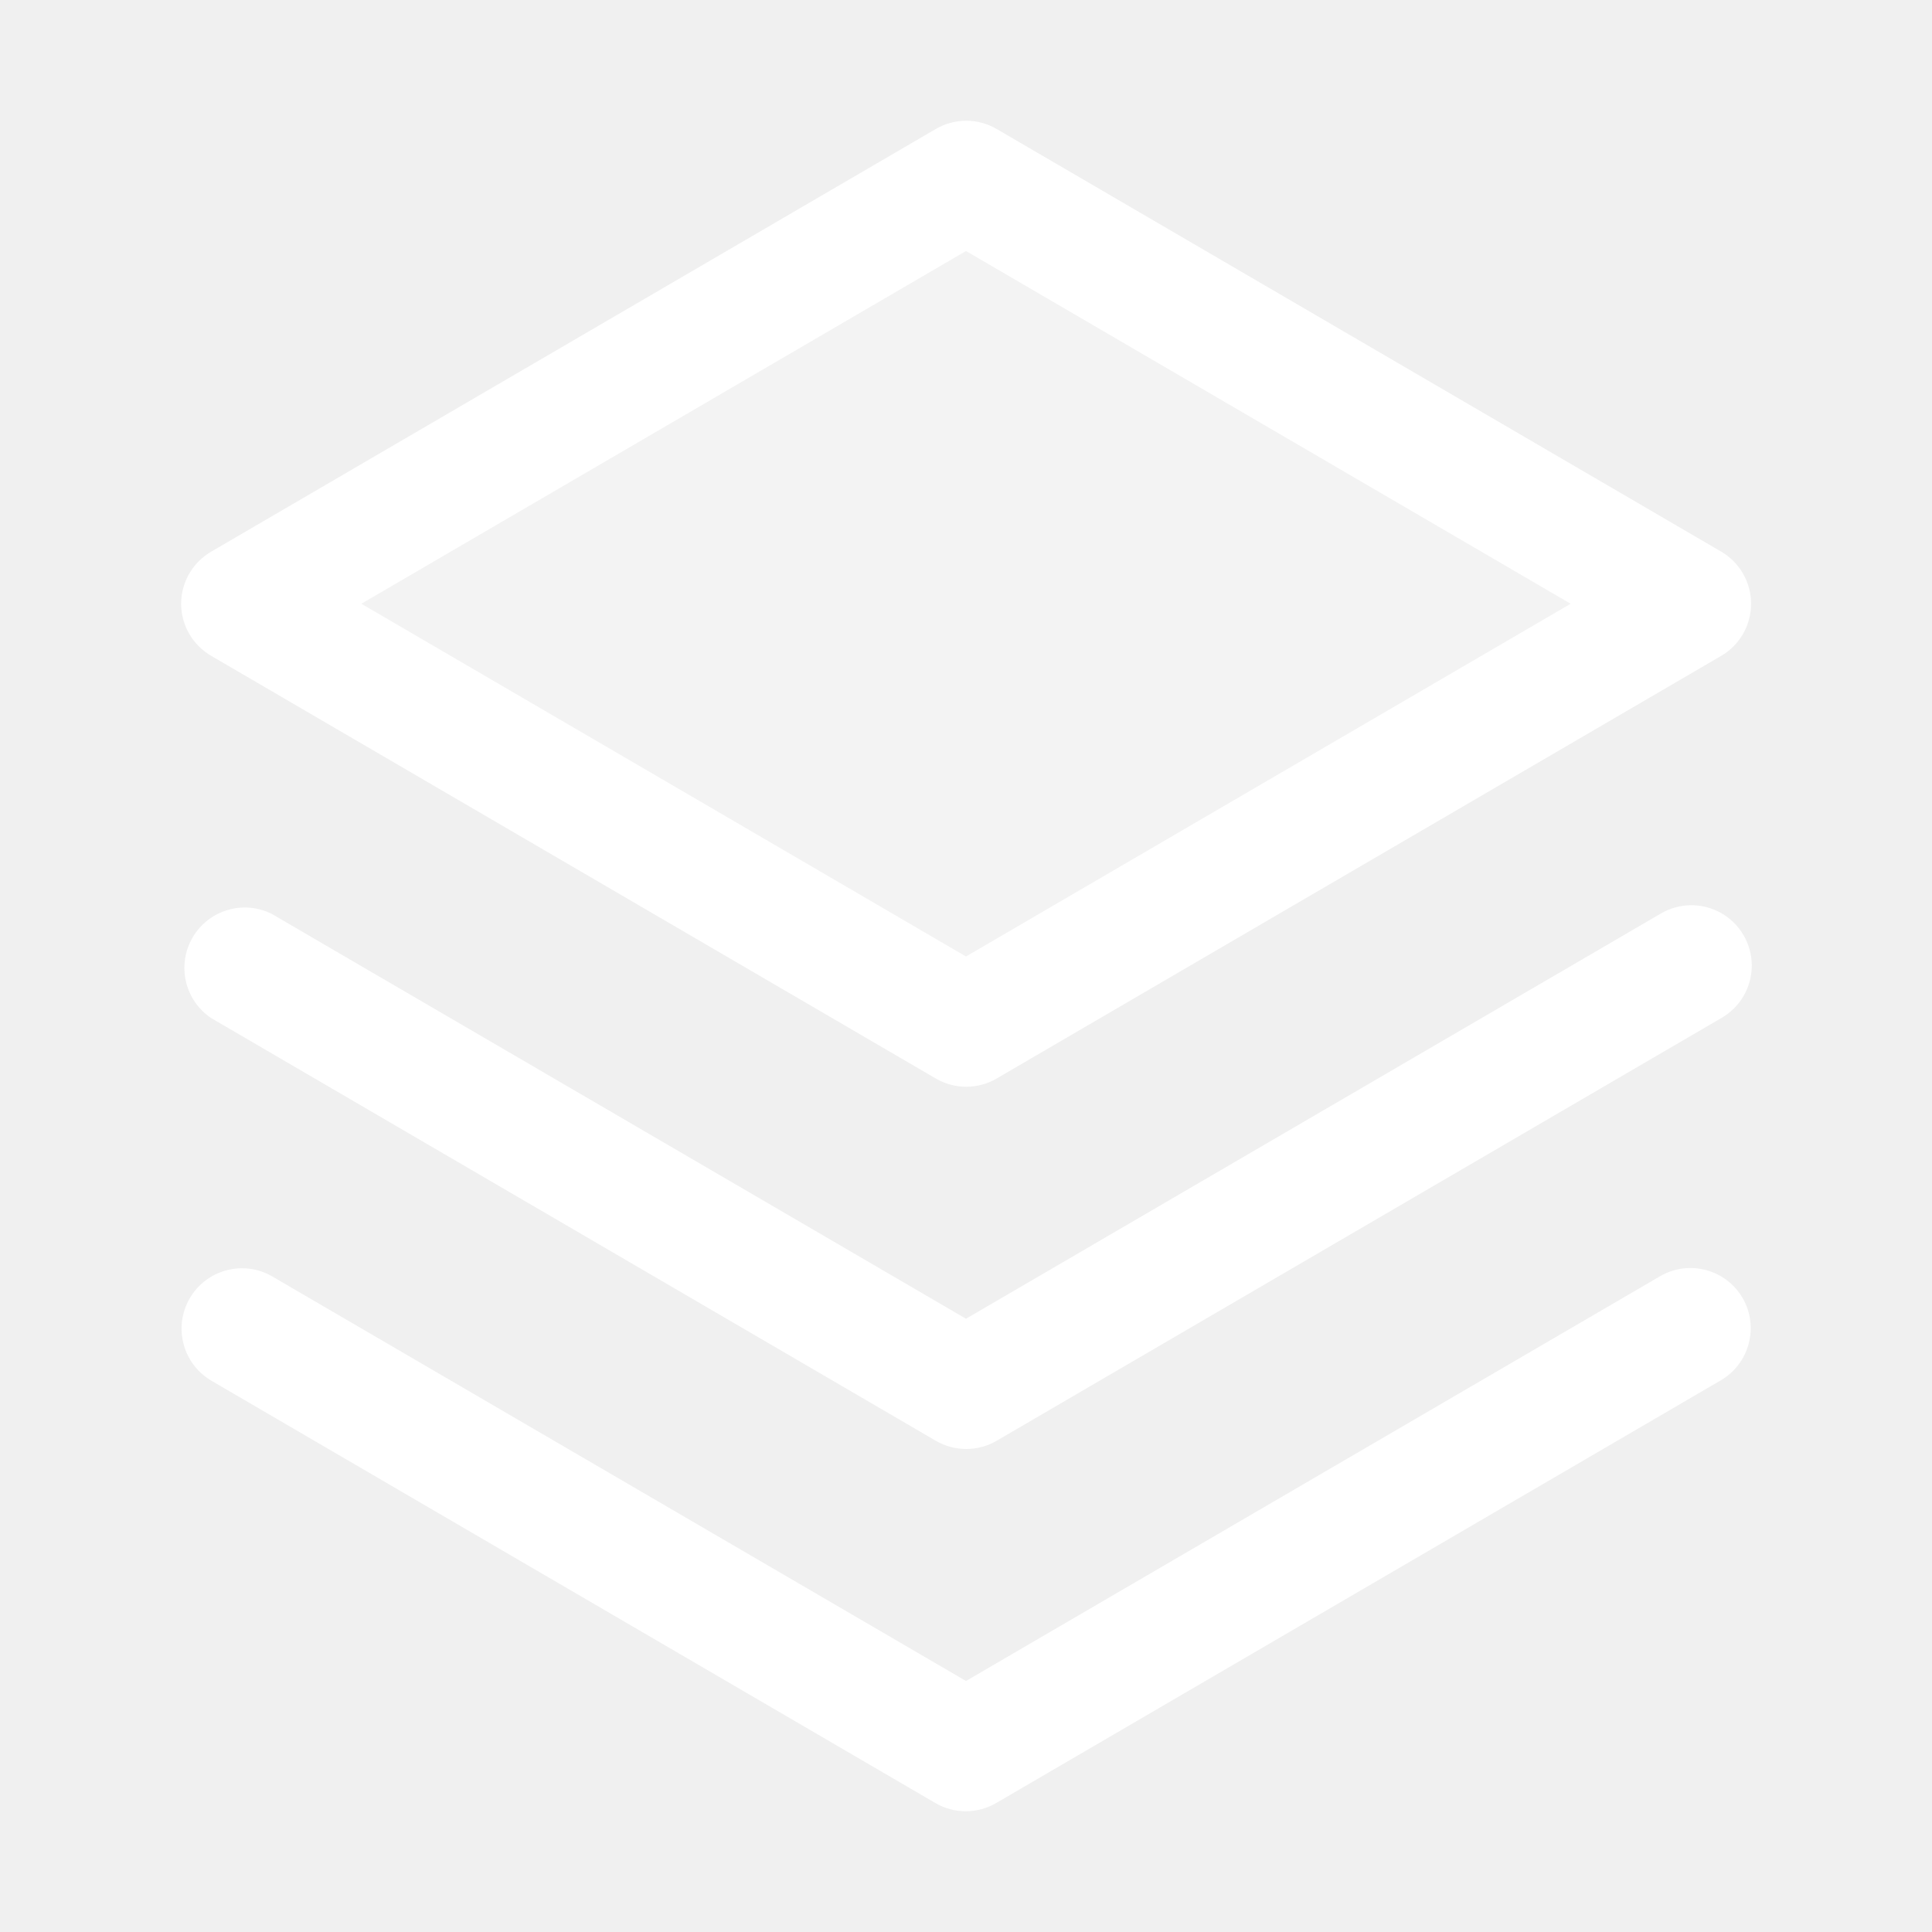
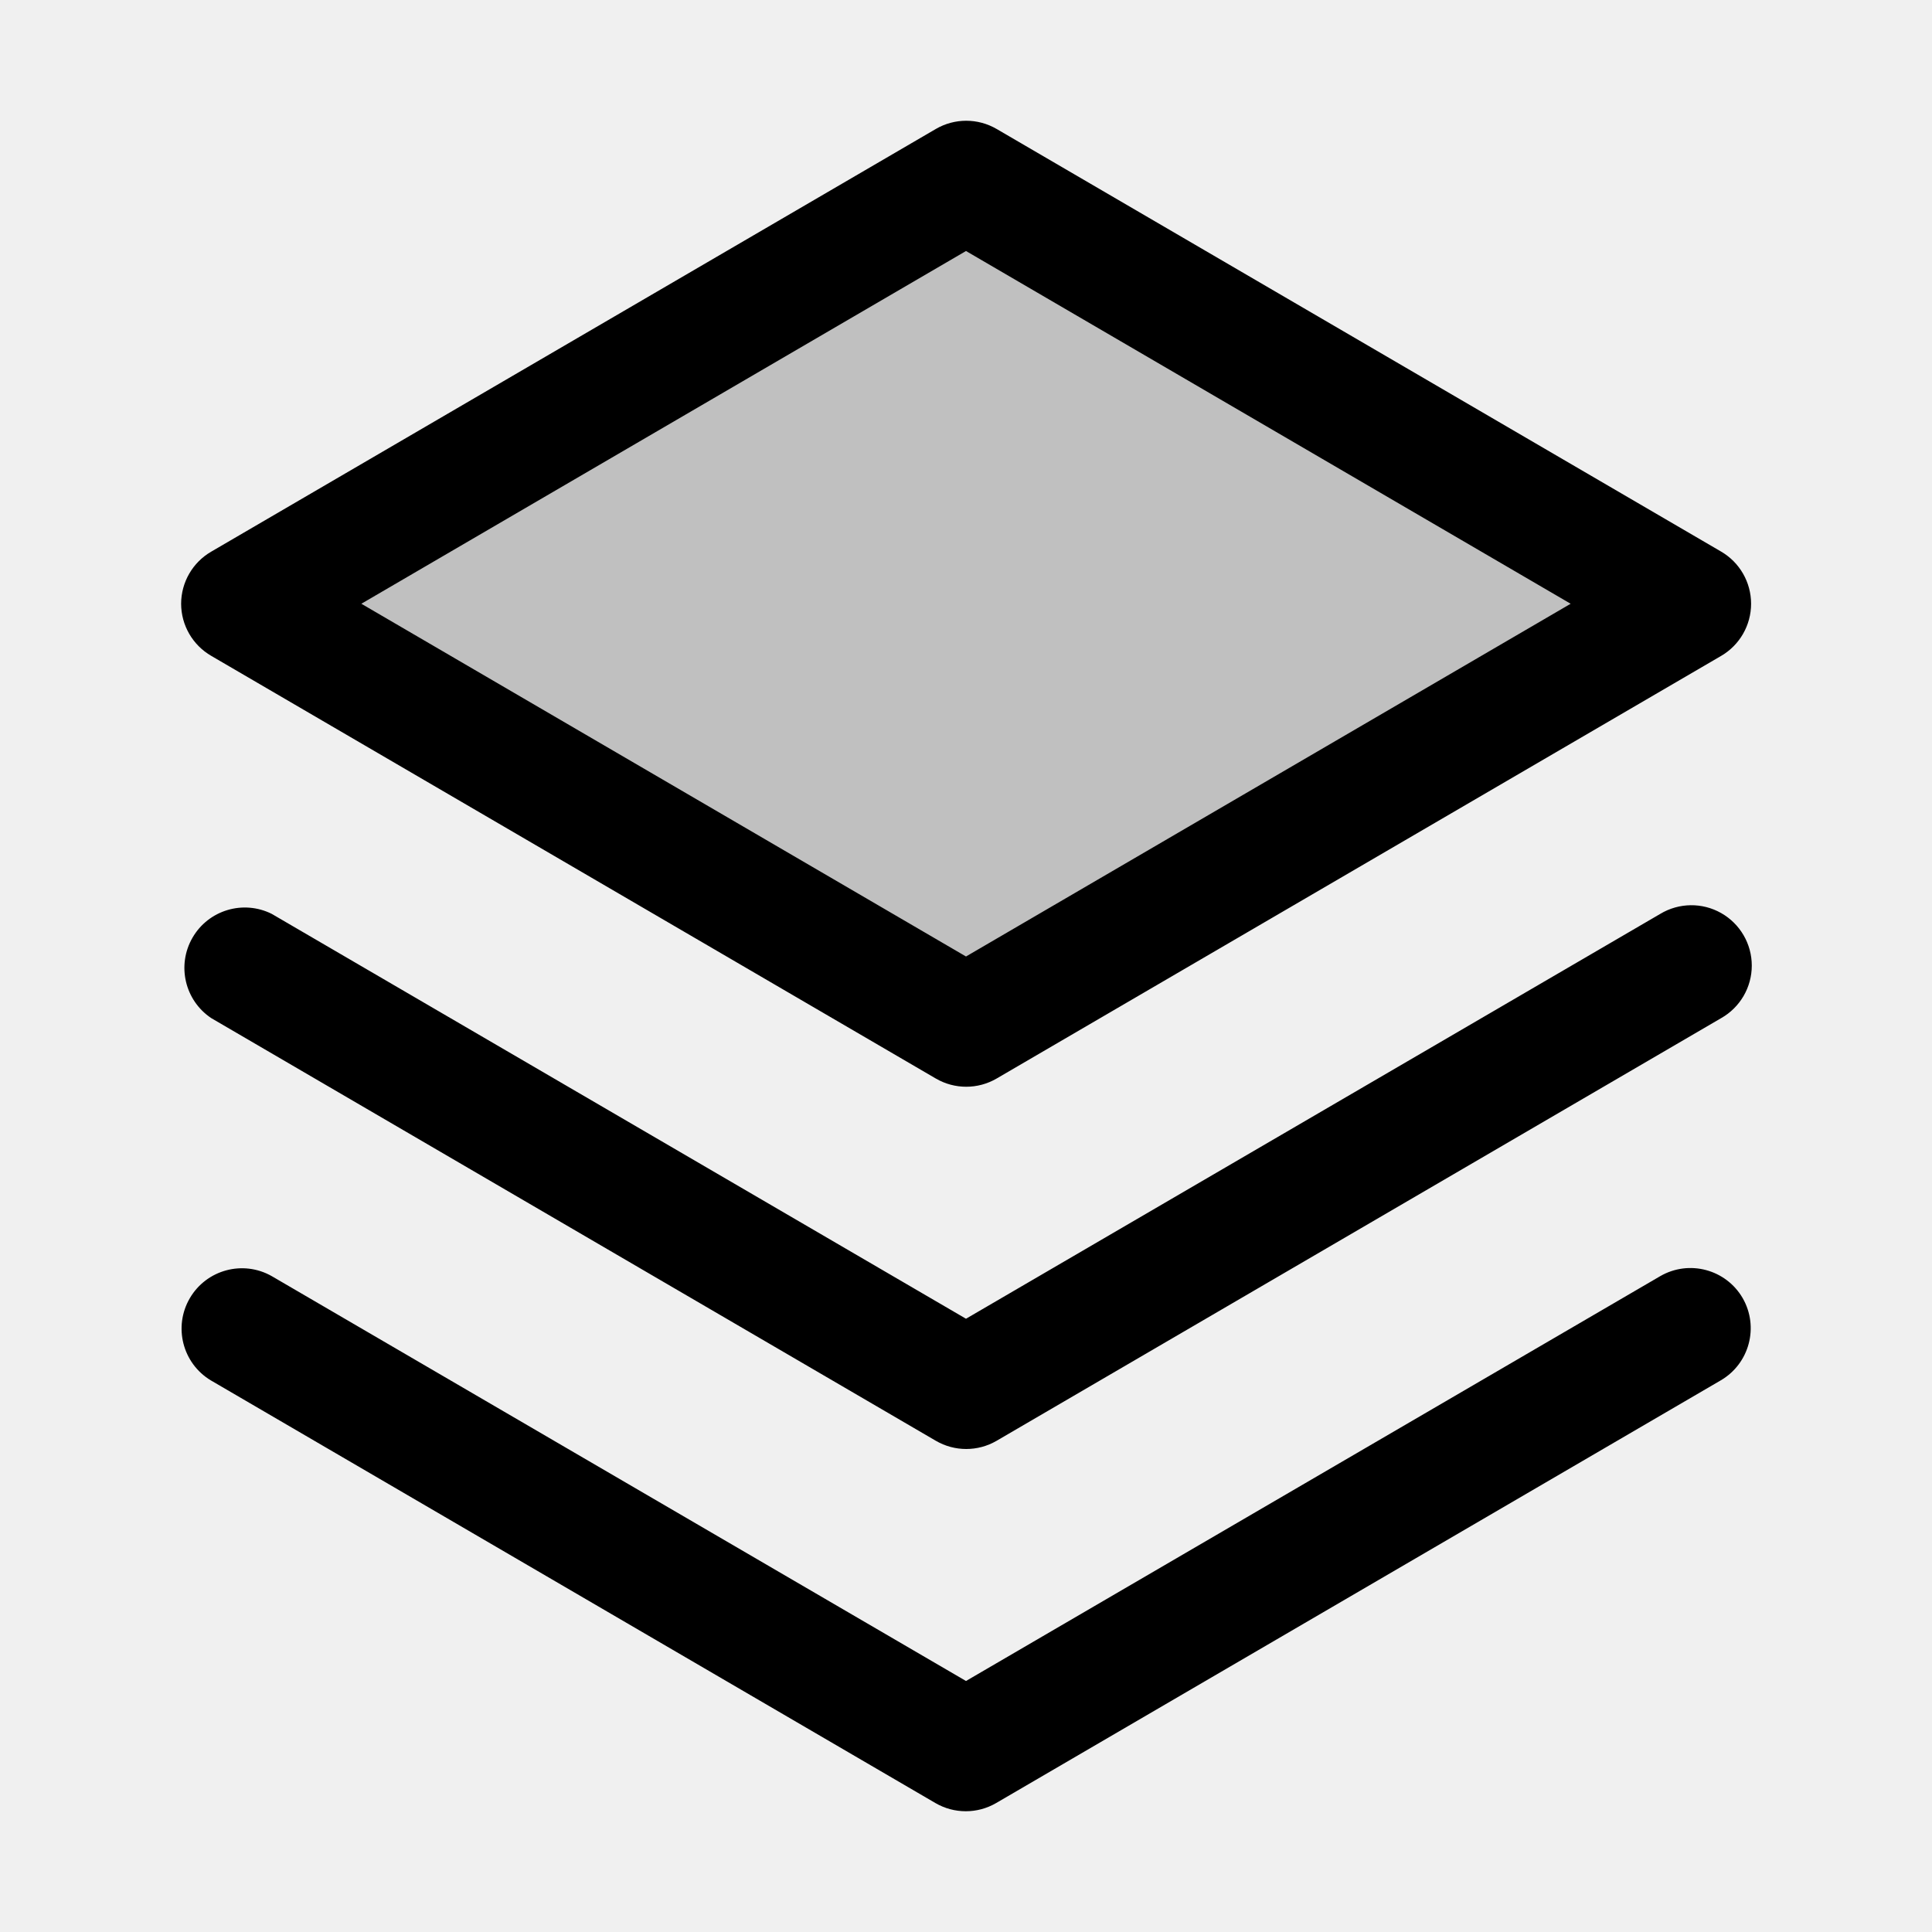
- <svg xmlns="http://www.w3.org/2000/svg" width="32" height="32" fill="#FFFFFF" viewBox="0 0 256 256">
+ <svg xmlns="http://www.w3.org/2000/svg" width="32" height="32" fill="currentColor" viewBox="0 0 256 256">
  <path d="M224,80l-96,56L32,80l96-56Z" opacity="0.2" />
  <path d="M230.91,172A8,8,0,0,1,228,182.91l-96,56a8,8,0,0,1-8.06,0l-96-56A8,8,0,0,1,36,169.09l92,53.65,92-53.65A8,8,0,0,1,230.91,172ZM220,121.09l-92,53.65L36,121.09A8,8,0,0,0,28,134.91l96,56a8,8,0,0,0,8.06,0l96-56A8,8,0,1,0,220,121.09ZM24,80a8,8,0,0,1,4-6.91l96-56a8,8,0,0,1,8.06,0l96,56a8,8,0,0,1,0,13.82l-96,56a8,8,0,0,1-8.06,0l-96-56A8,8,0,0,1,24,80Zm23.88,0L128,126.74,208.12,80,128,33.26Z">
  </path>
</svg>
